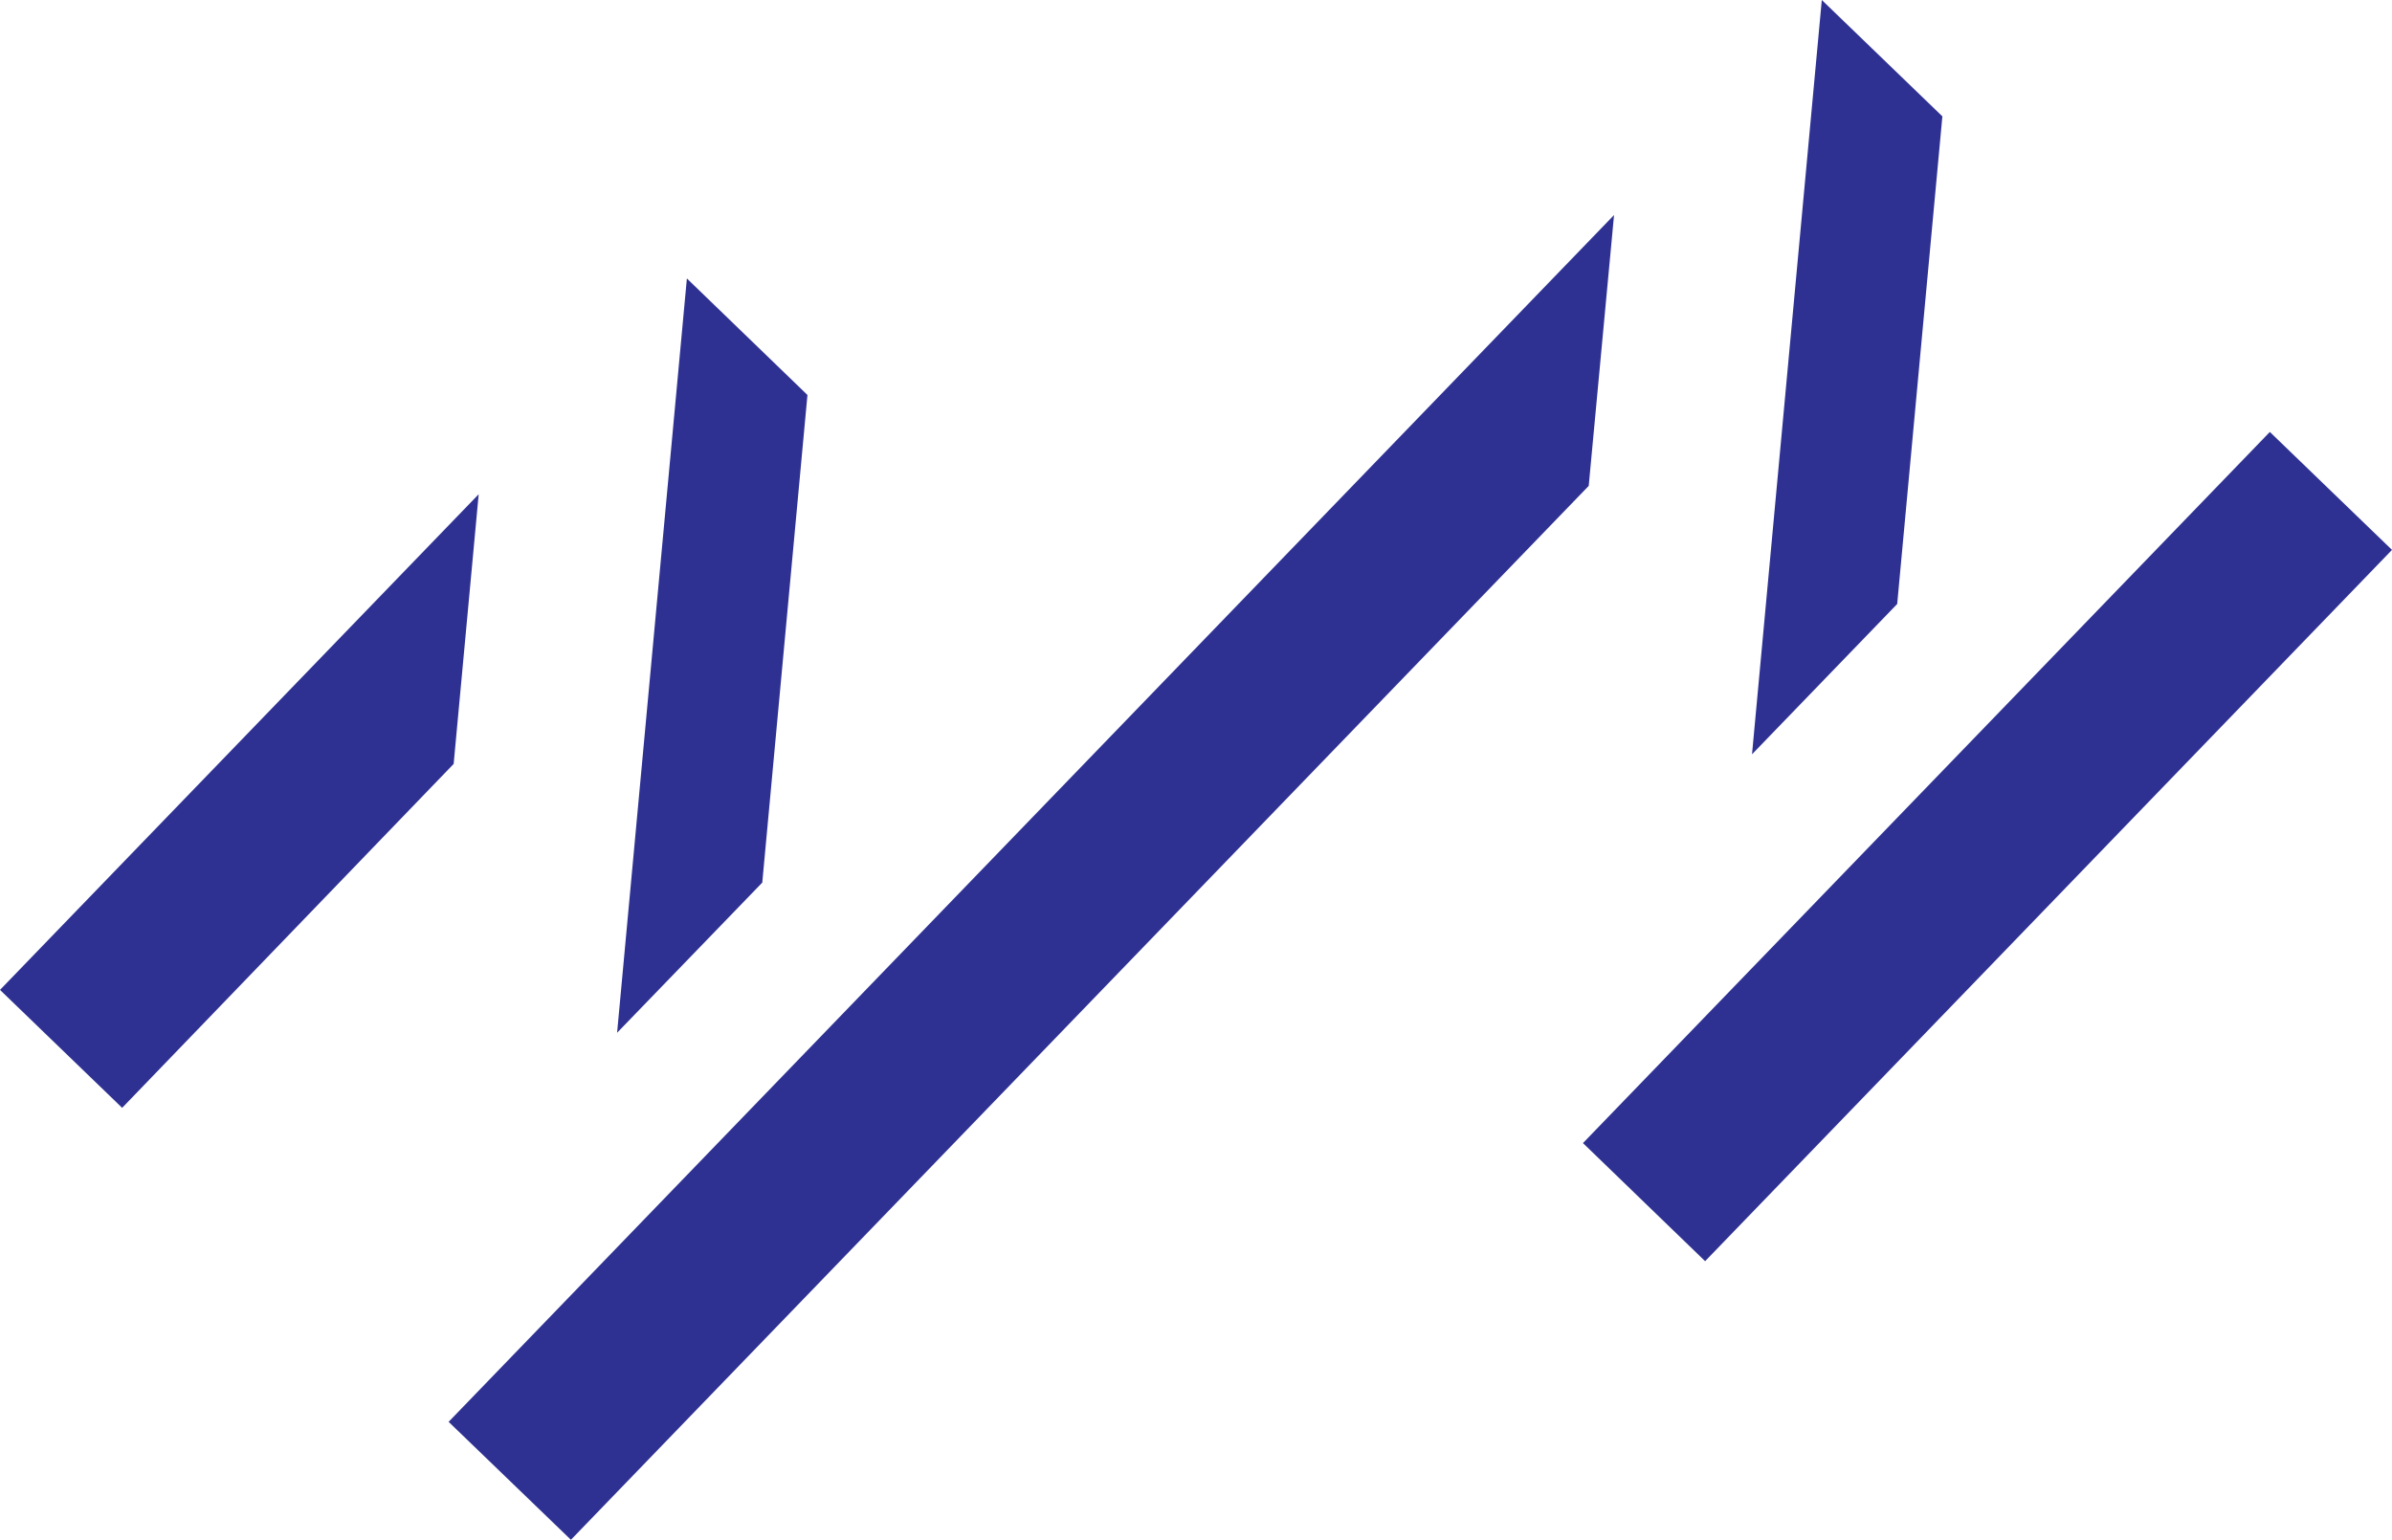
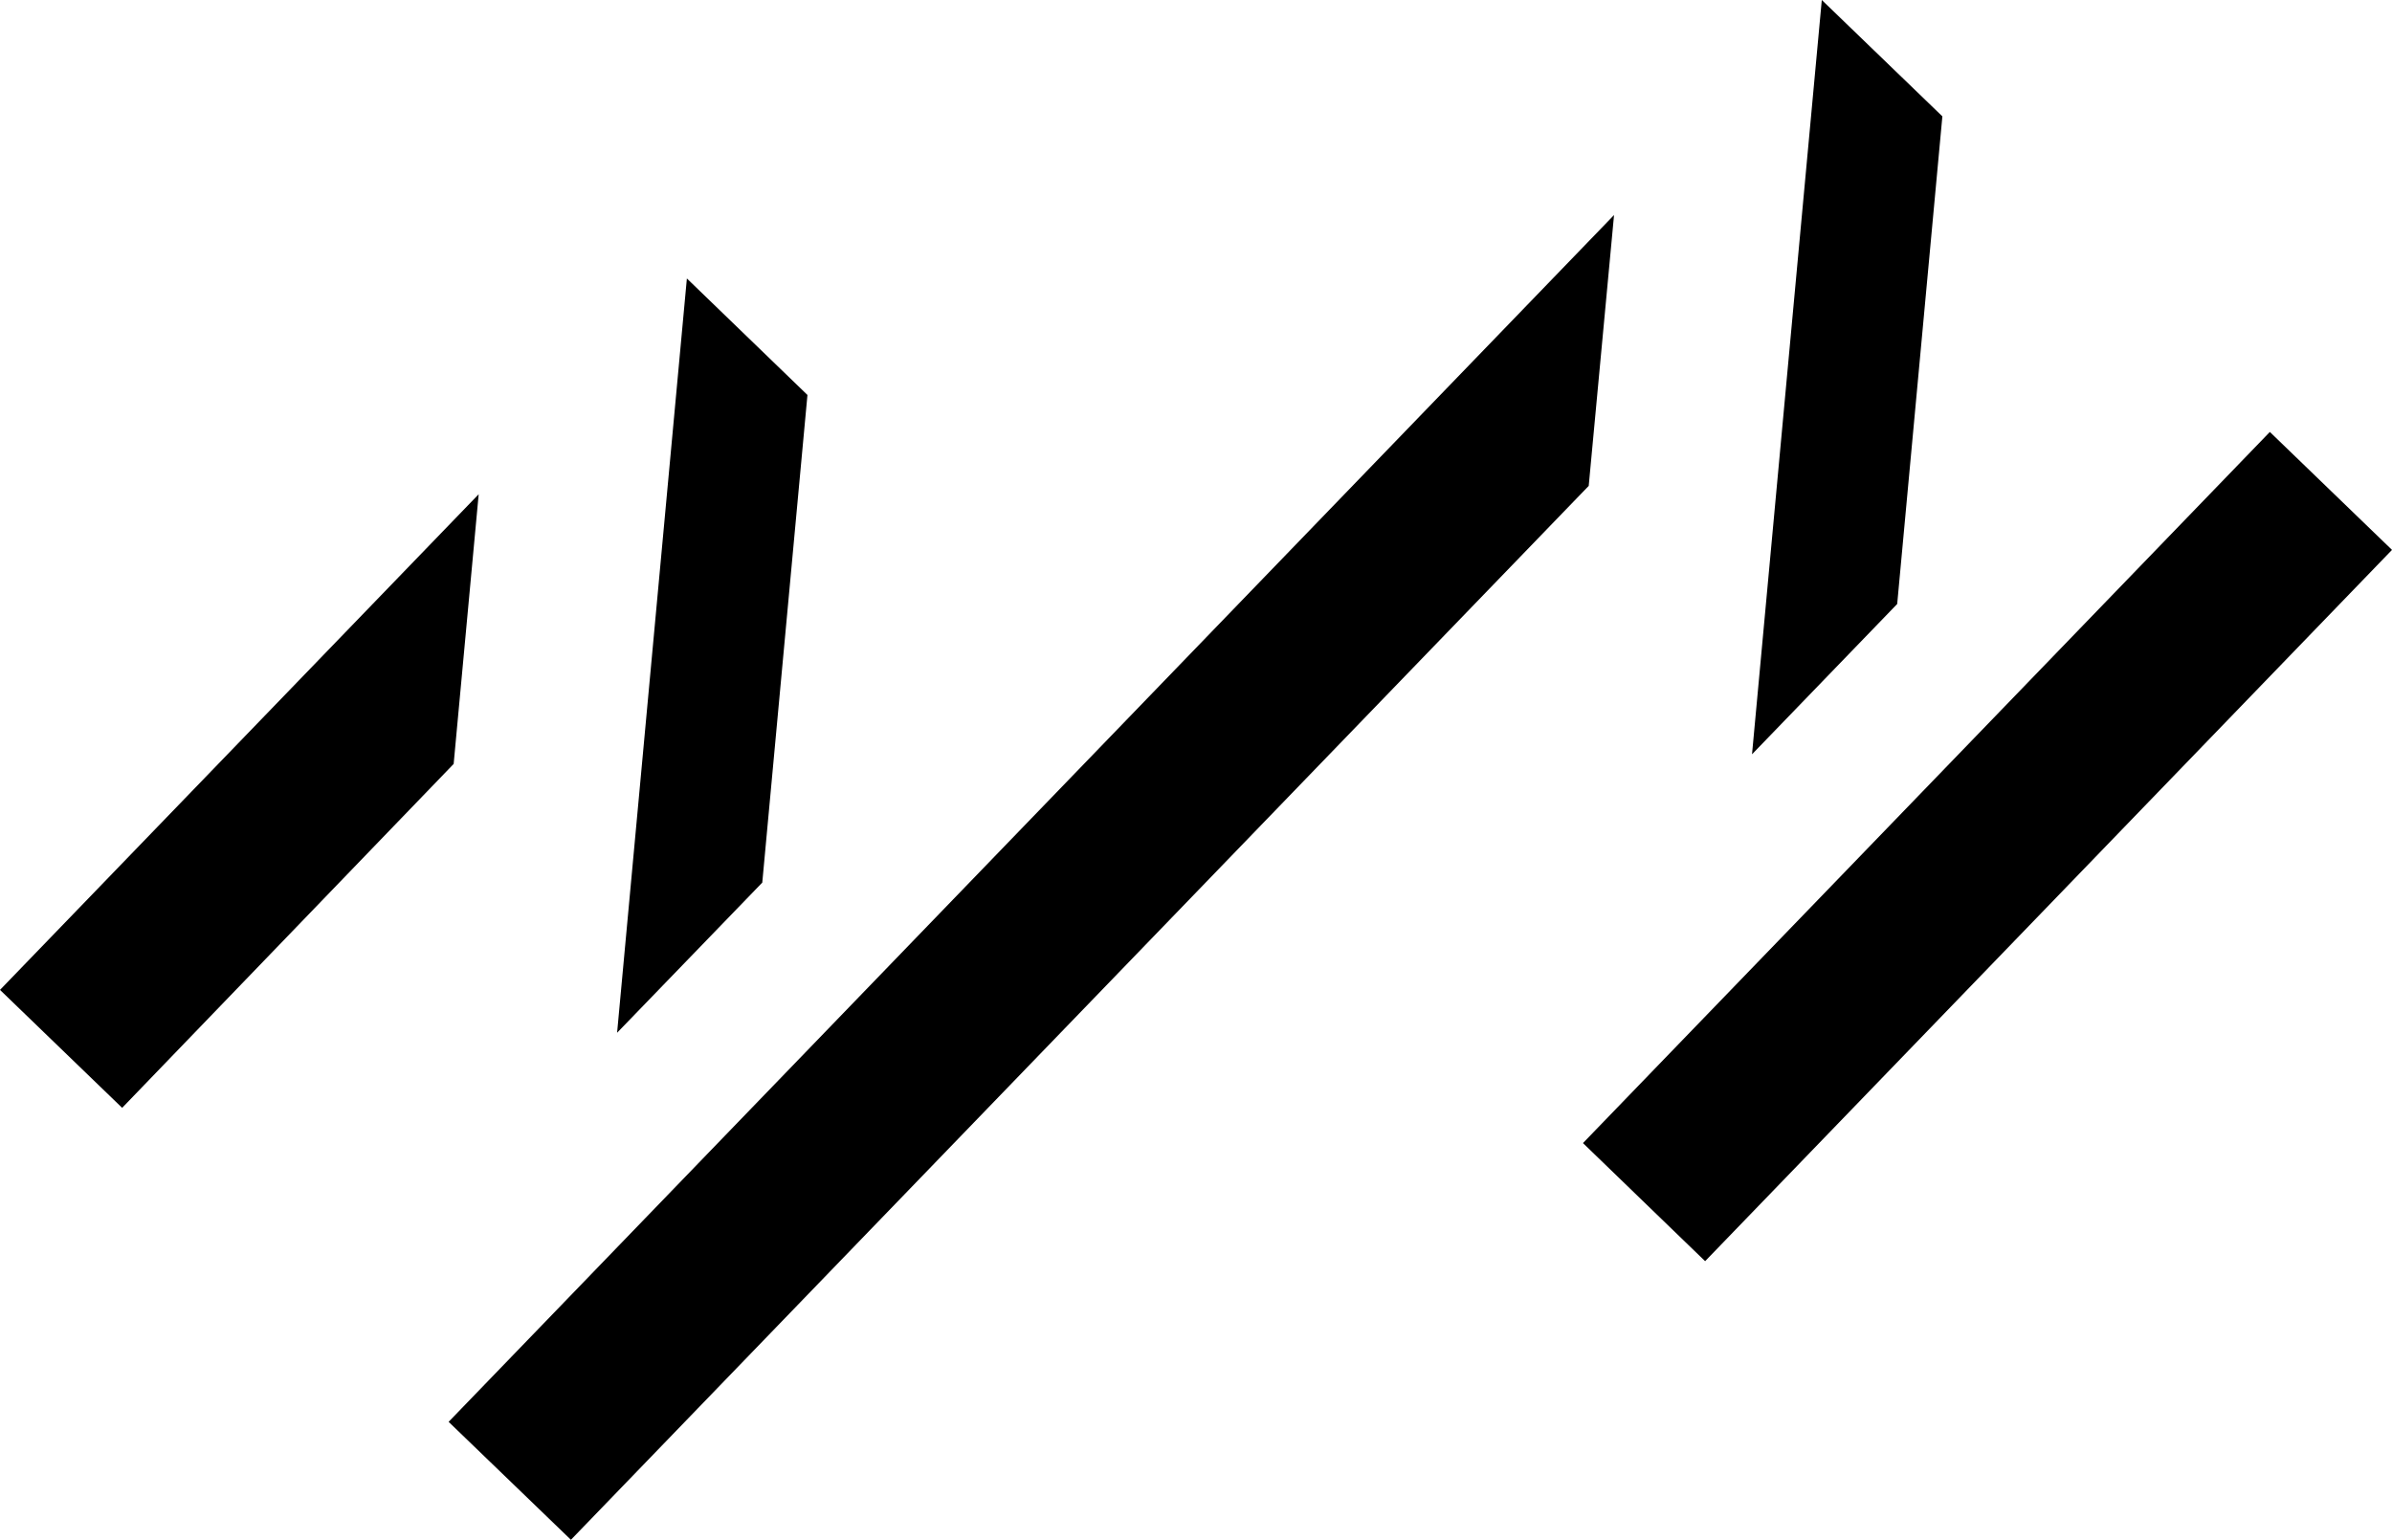
<svg xmlns="http://www.w3.org/2000/svg" data-name="Calque 1" width="166.25" height="107.05">
-   <path d="M110.02 79.47l8.49 8.21 47.74-49.45-8.49-8.2zM31.53 53.11l1.74-18.75L0 68.82l8.49 8.2zm21.45 8.25l3.14-33.9-8.38-8.1-4.85 52.44zm57.44-27.58l1.76-18.83-81 83.9 8.5 8.2zm21.44 8.21L135 8.09 126.62 0l-4.85 52.44z" fill="#2e3192" />
+   <path d="M110.02 79.47l8.49 8.21 47.74-49.45-8.49-8.2zM31.53 53.11l1.74-18.75L0 68.82l8.49 8.2zm21.45 8.25l3.14-33.9-8.38-8.1-4.85 52.44zm57.44-27.58l1.76-18.83-81 83.9 8.5 8.2zm21.44 8.21L135 8.09 126.62 0l-4.85 52.44z" fill="currentColor" />
</svg>
